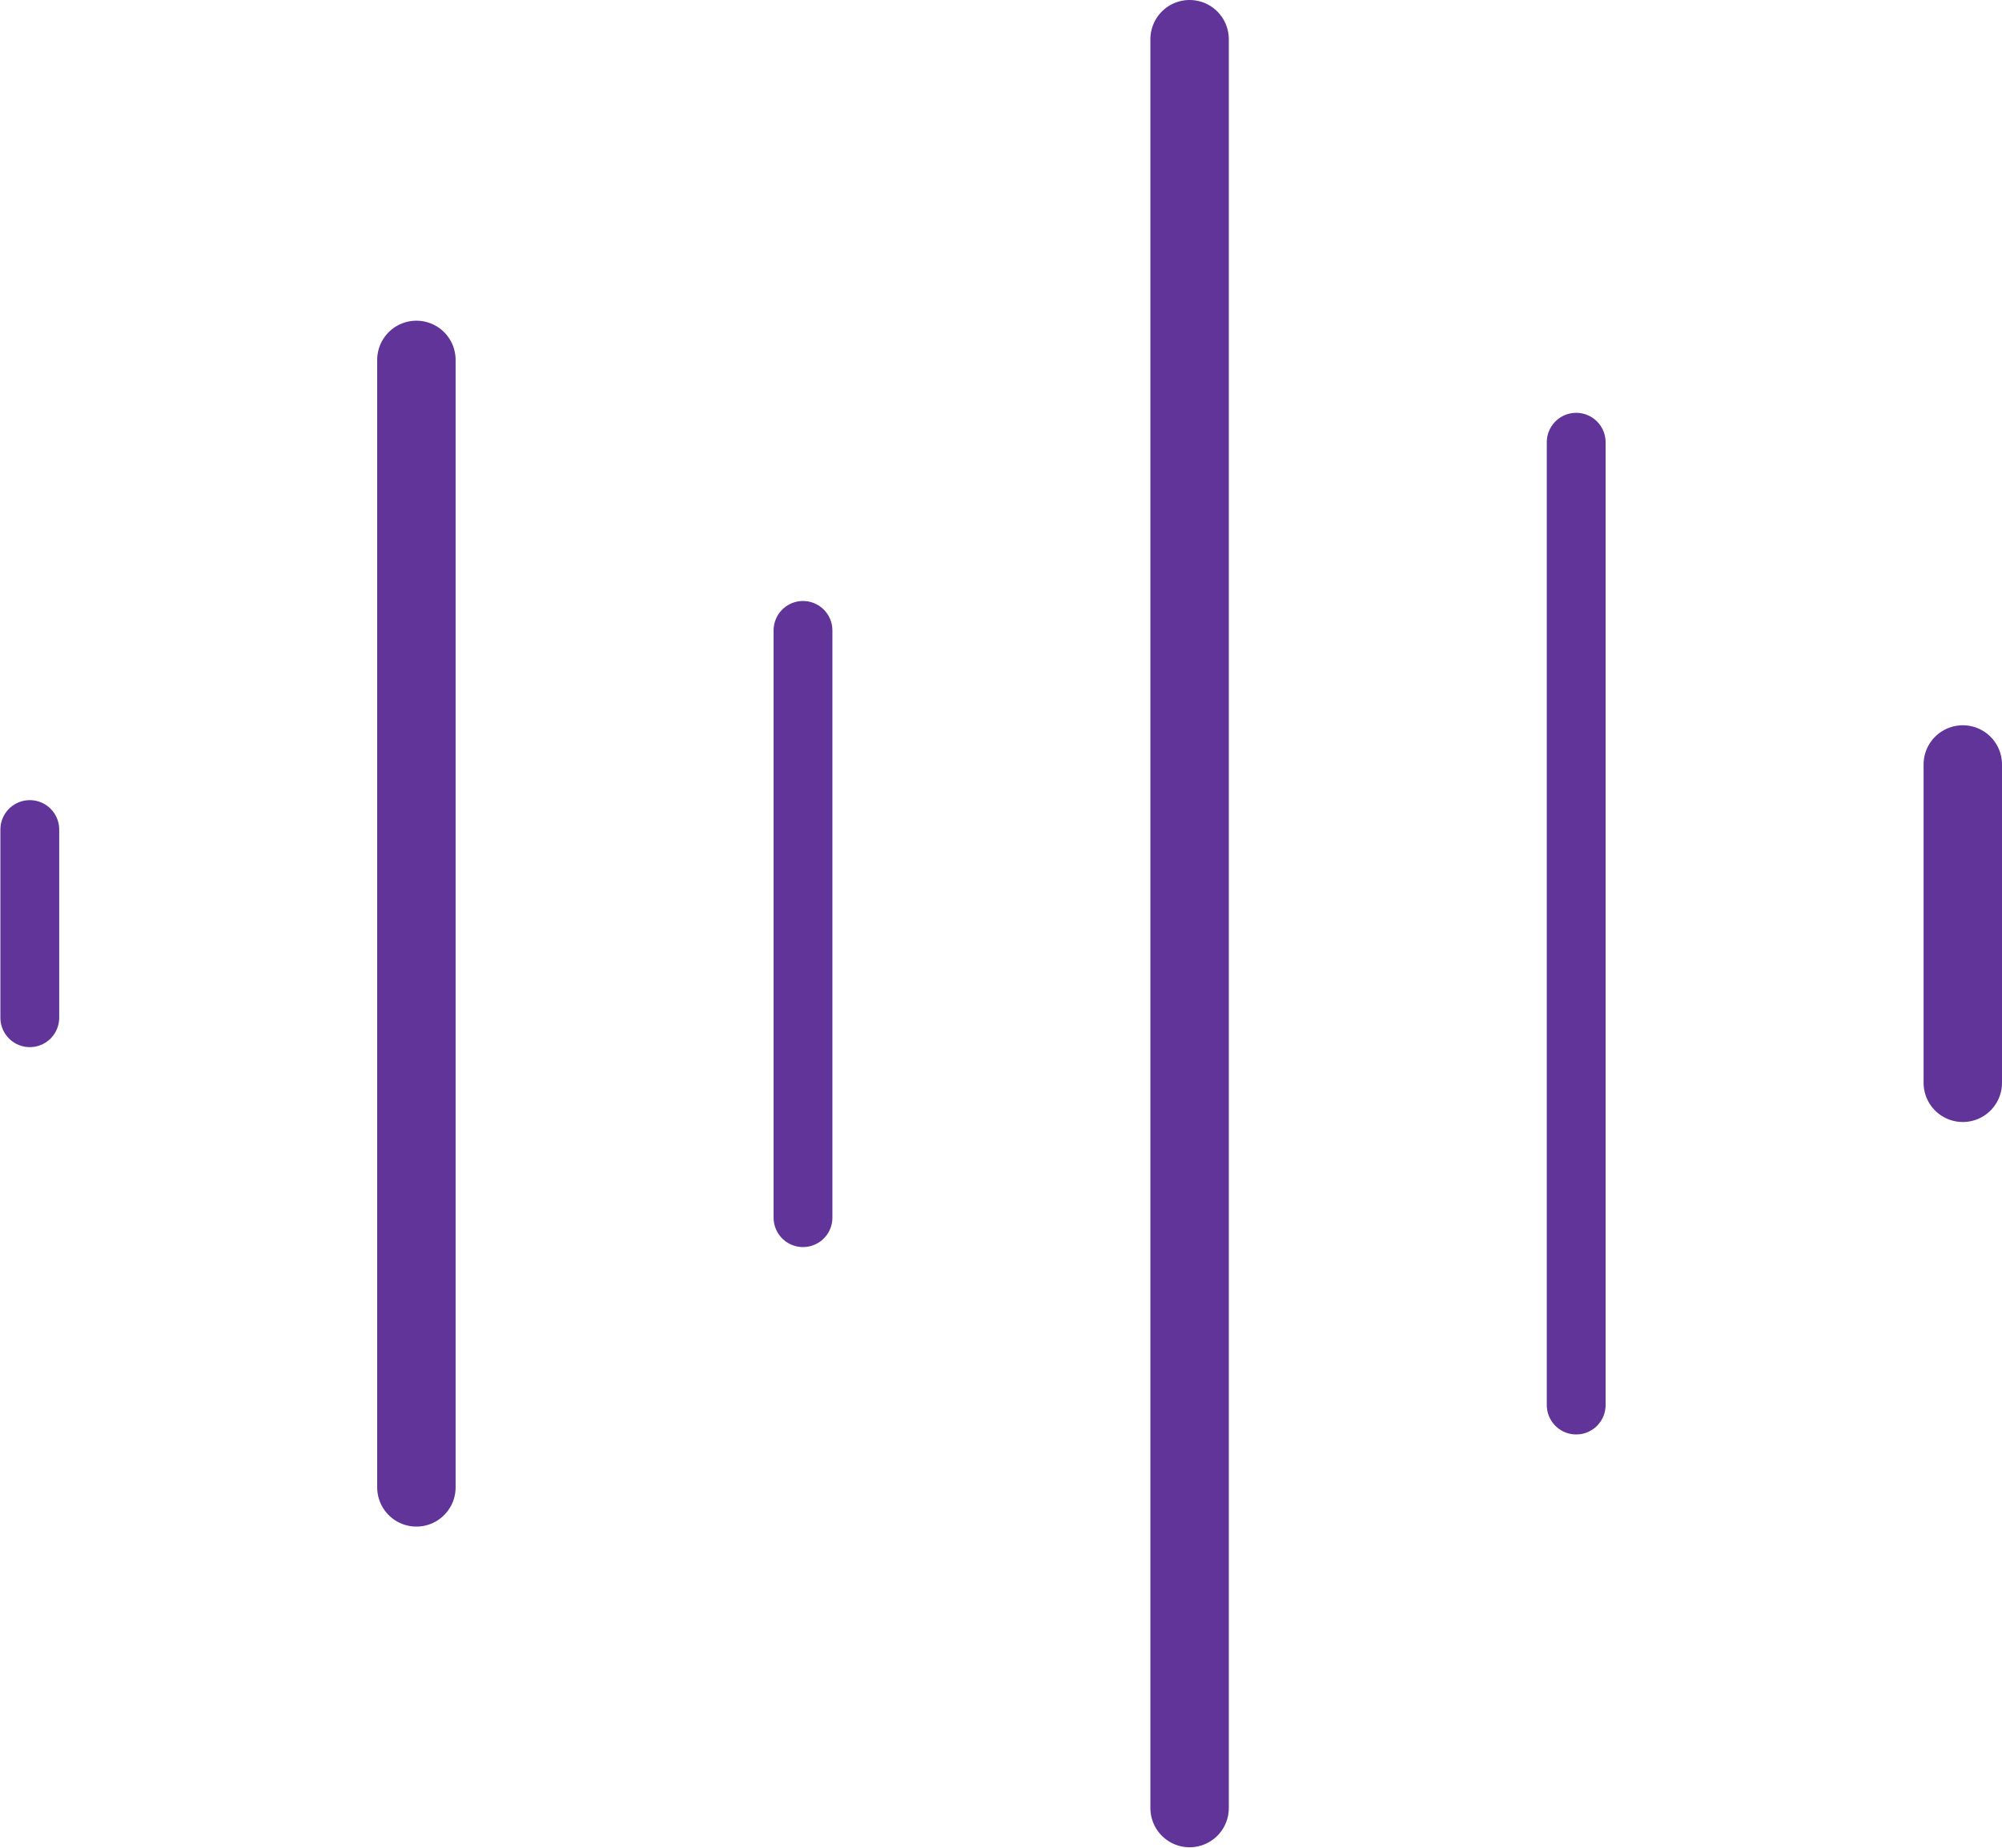
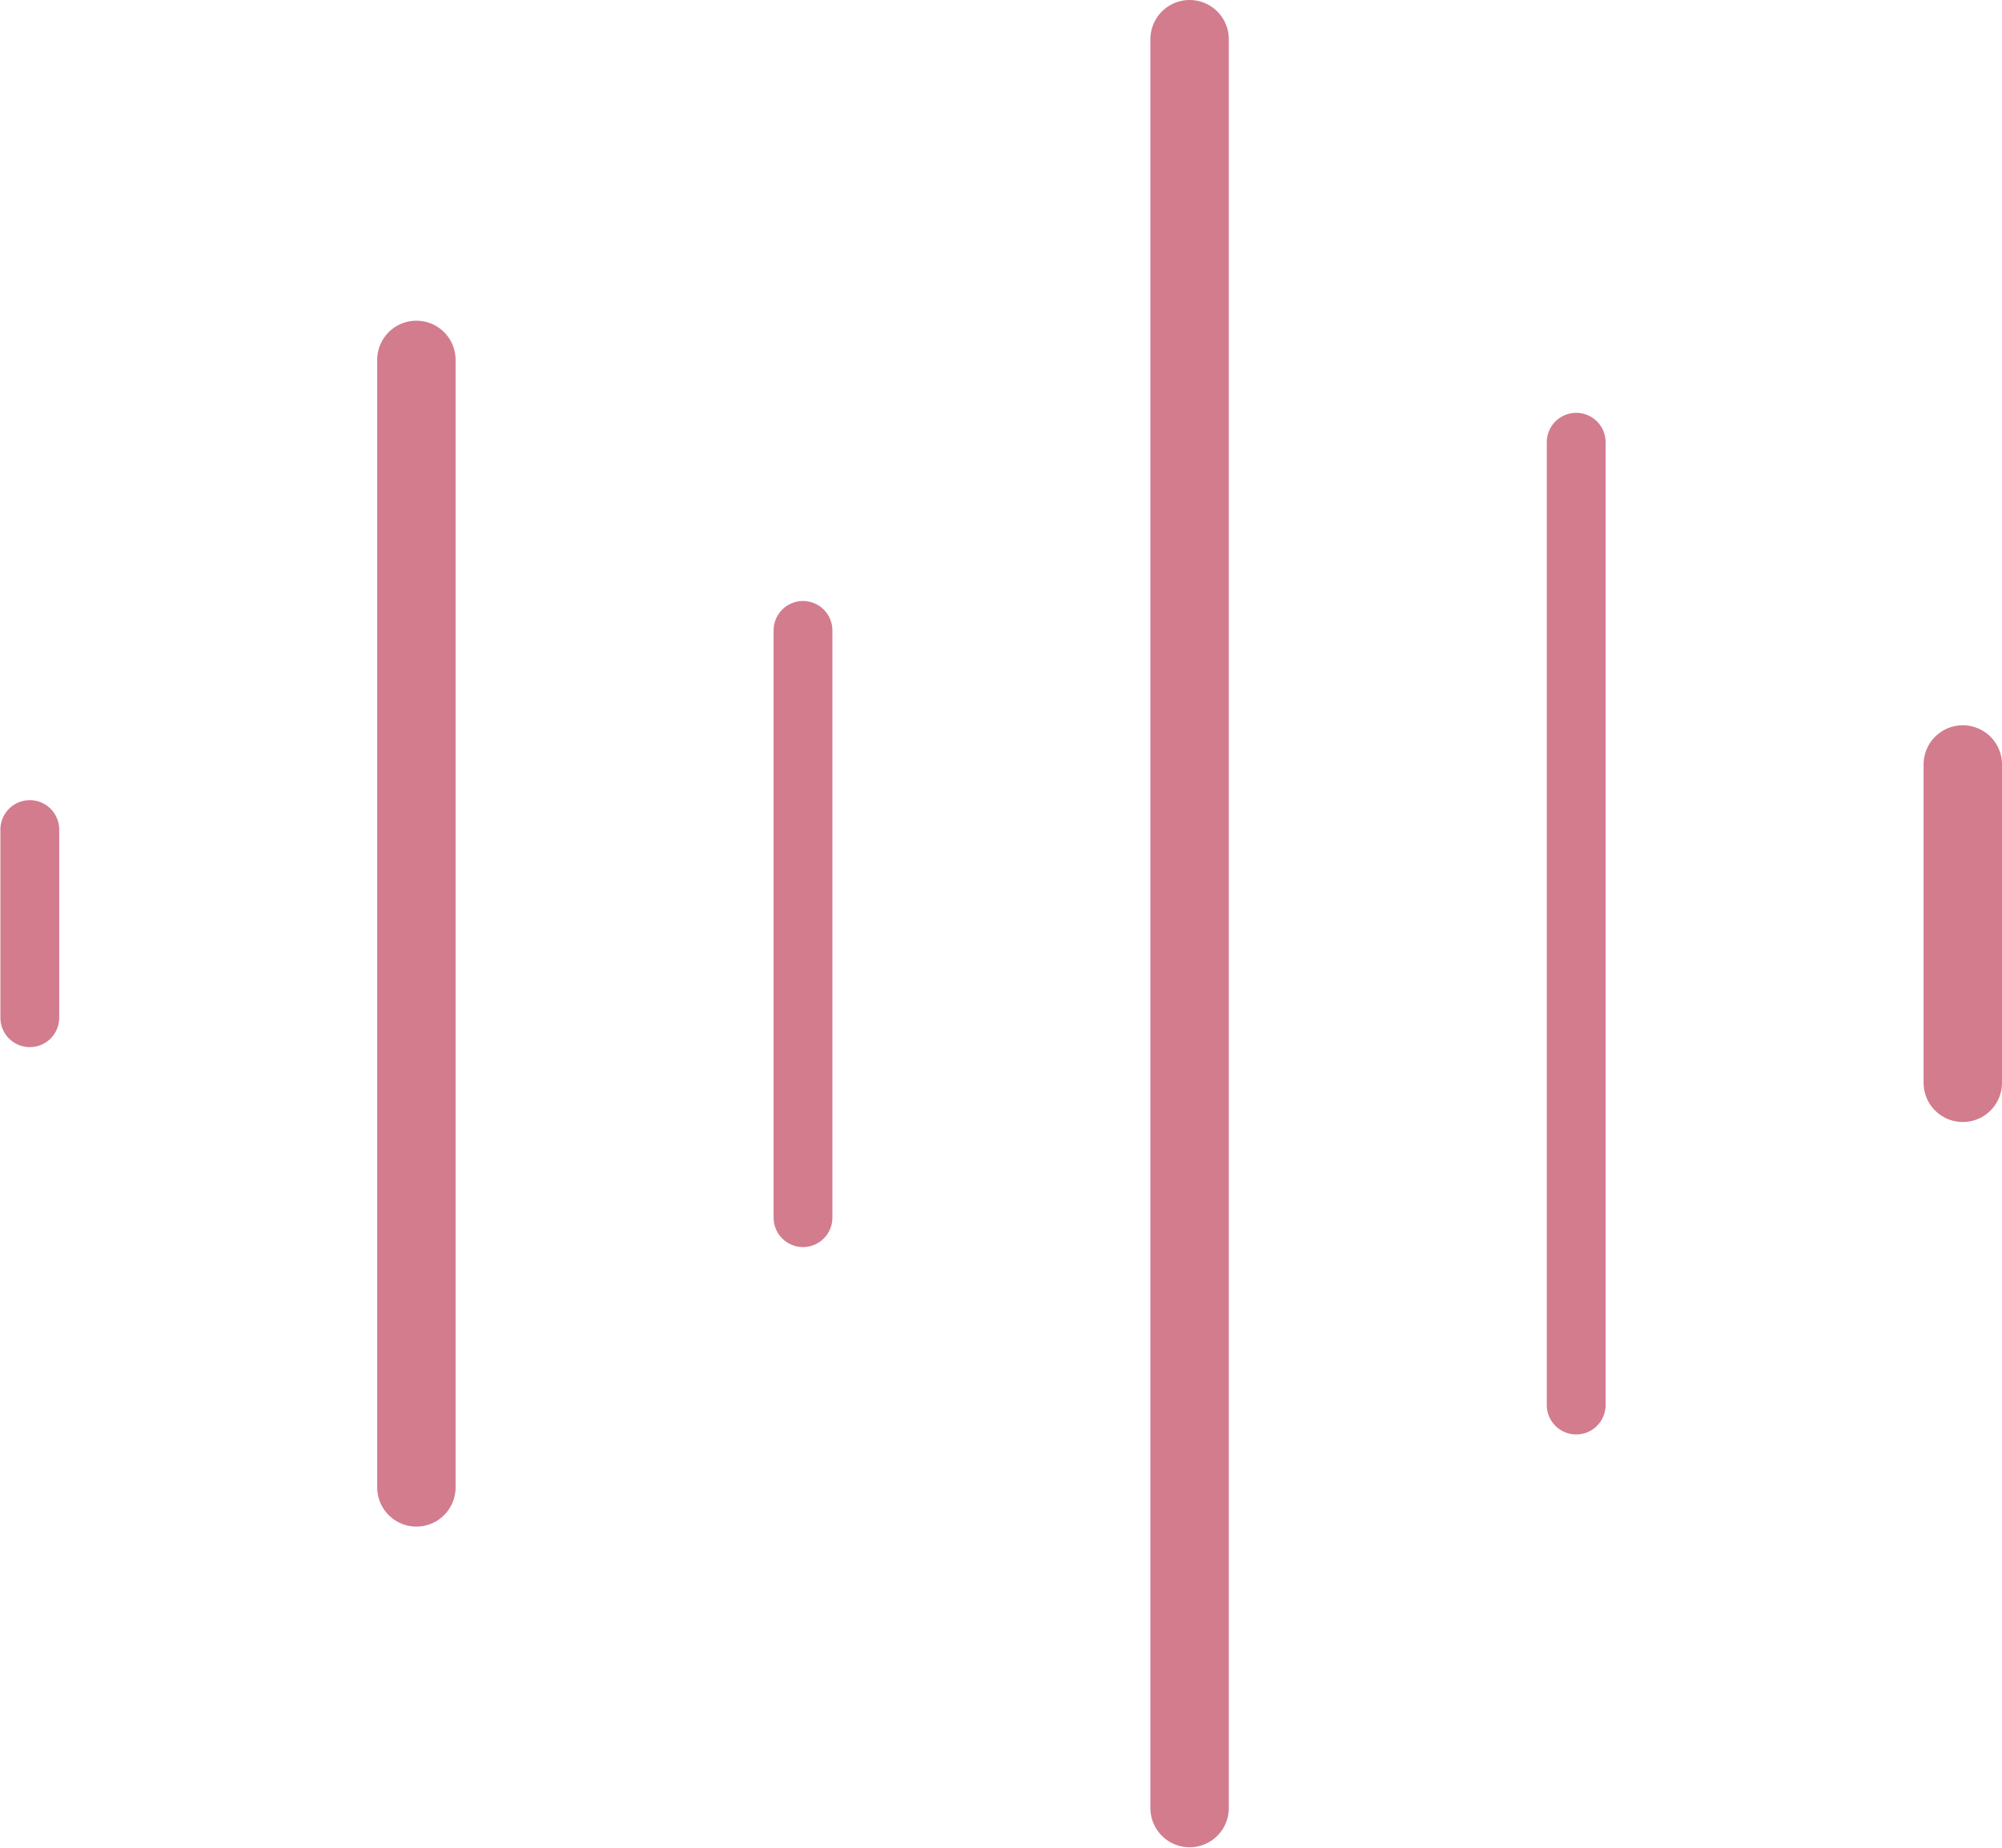
<svg xmlns="http://www.w3.org/2000/svg" id="_圖層_2" data-name="圖層 2" viewBox="0 0 25.53 23.56">
-   <g id="icon">
+   <g id="text">
    <g>
-       <line x1="5.31" y1="4.59" x2="5.31" y2="18.97" fill="none" stroke="#603499" stroke-linecap="round" stroke-linejoin="round" />
-       <line x1="10.24" y1="8.04" x2="10.24" y2="15.53" fill="none" stroke="#603499" stroke-linecap="round" stroke-linejoin="round" stroke-width=".75" />
-       <line x1="15.17" y1=".5" x2="15.17" y2="23.06" fill="none" stroke="#603499" stroke-linecap="round" stroke-linejoin="round" />
-       <line x1="20.1" y1="5.64" x2="20.1" y2="17.92" fill="none" stroke="#603499" stroke-linecap="round" stroke-linejoin="round" stroke-width=".75" />
-       <line x1="25.03" y1="9.75" x2="25.03" y2="13.81" fill="none" stroke="#603499" stroke-linecap="round" stroke-linejoin="round" />
-       <line x1=".38" y1="12.98" x2=".38" y2="10.58" fill="none" stroke="#603499" stroke-linecap="round" stroke-linejoin="round" stroke-width=".75" />
+       <line x1="5.31" y1="4.59" x2="5.31" y2="18.97" fill="none" stroke="#d27c8e" stroke-linecap="round" stroke-linejoin="round" />
+       <line x1="10.24" y1="8.04" x2="10.24" y2="15.53" fill="none" stroke="#d27c8e" stroke-linecap="round" stroke-linejoin="round" stroke-width=".75" />
+       <line x1="15.17" y1=".5" x2="15.17" y2="23.06" fill="none" stroke="#d27c8e" stroke-linecap="round" stroke-linejoin="round" />
+       <line x1="20.1" y1="5.64" x2="20.1" y2="17.92" fill="none" stroke="#d27c8e" stroke-linecap="round" stroke-linejoin="round" stroke-width=".75" />
+       <line x1="25.03" y1="9.75" x2="25.03" y2="13.81" fill="none" stroke="#d27c8e" stroke-linecap="round" stroke-linejoin="round" />
+       <line x1=".38" y1="12.98" x2=".38" y2="10.58" fill="none" stroke="#d27c8e" stroke-linecap="round" stroke-linejoin="round" stroke-width=".75" />
    </g>
  </g>
</svg>
